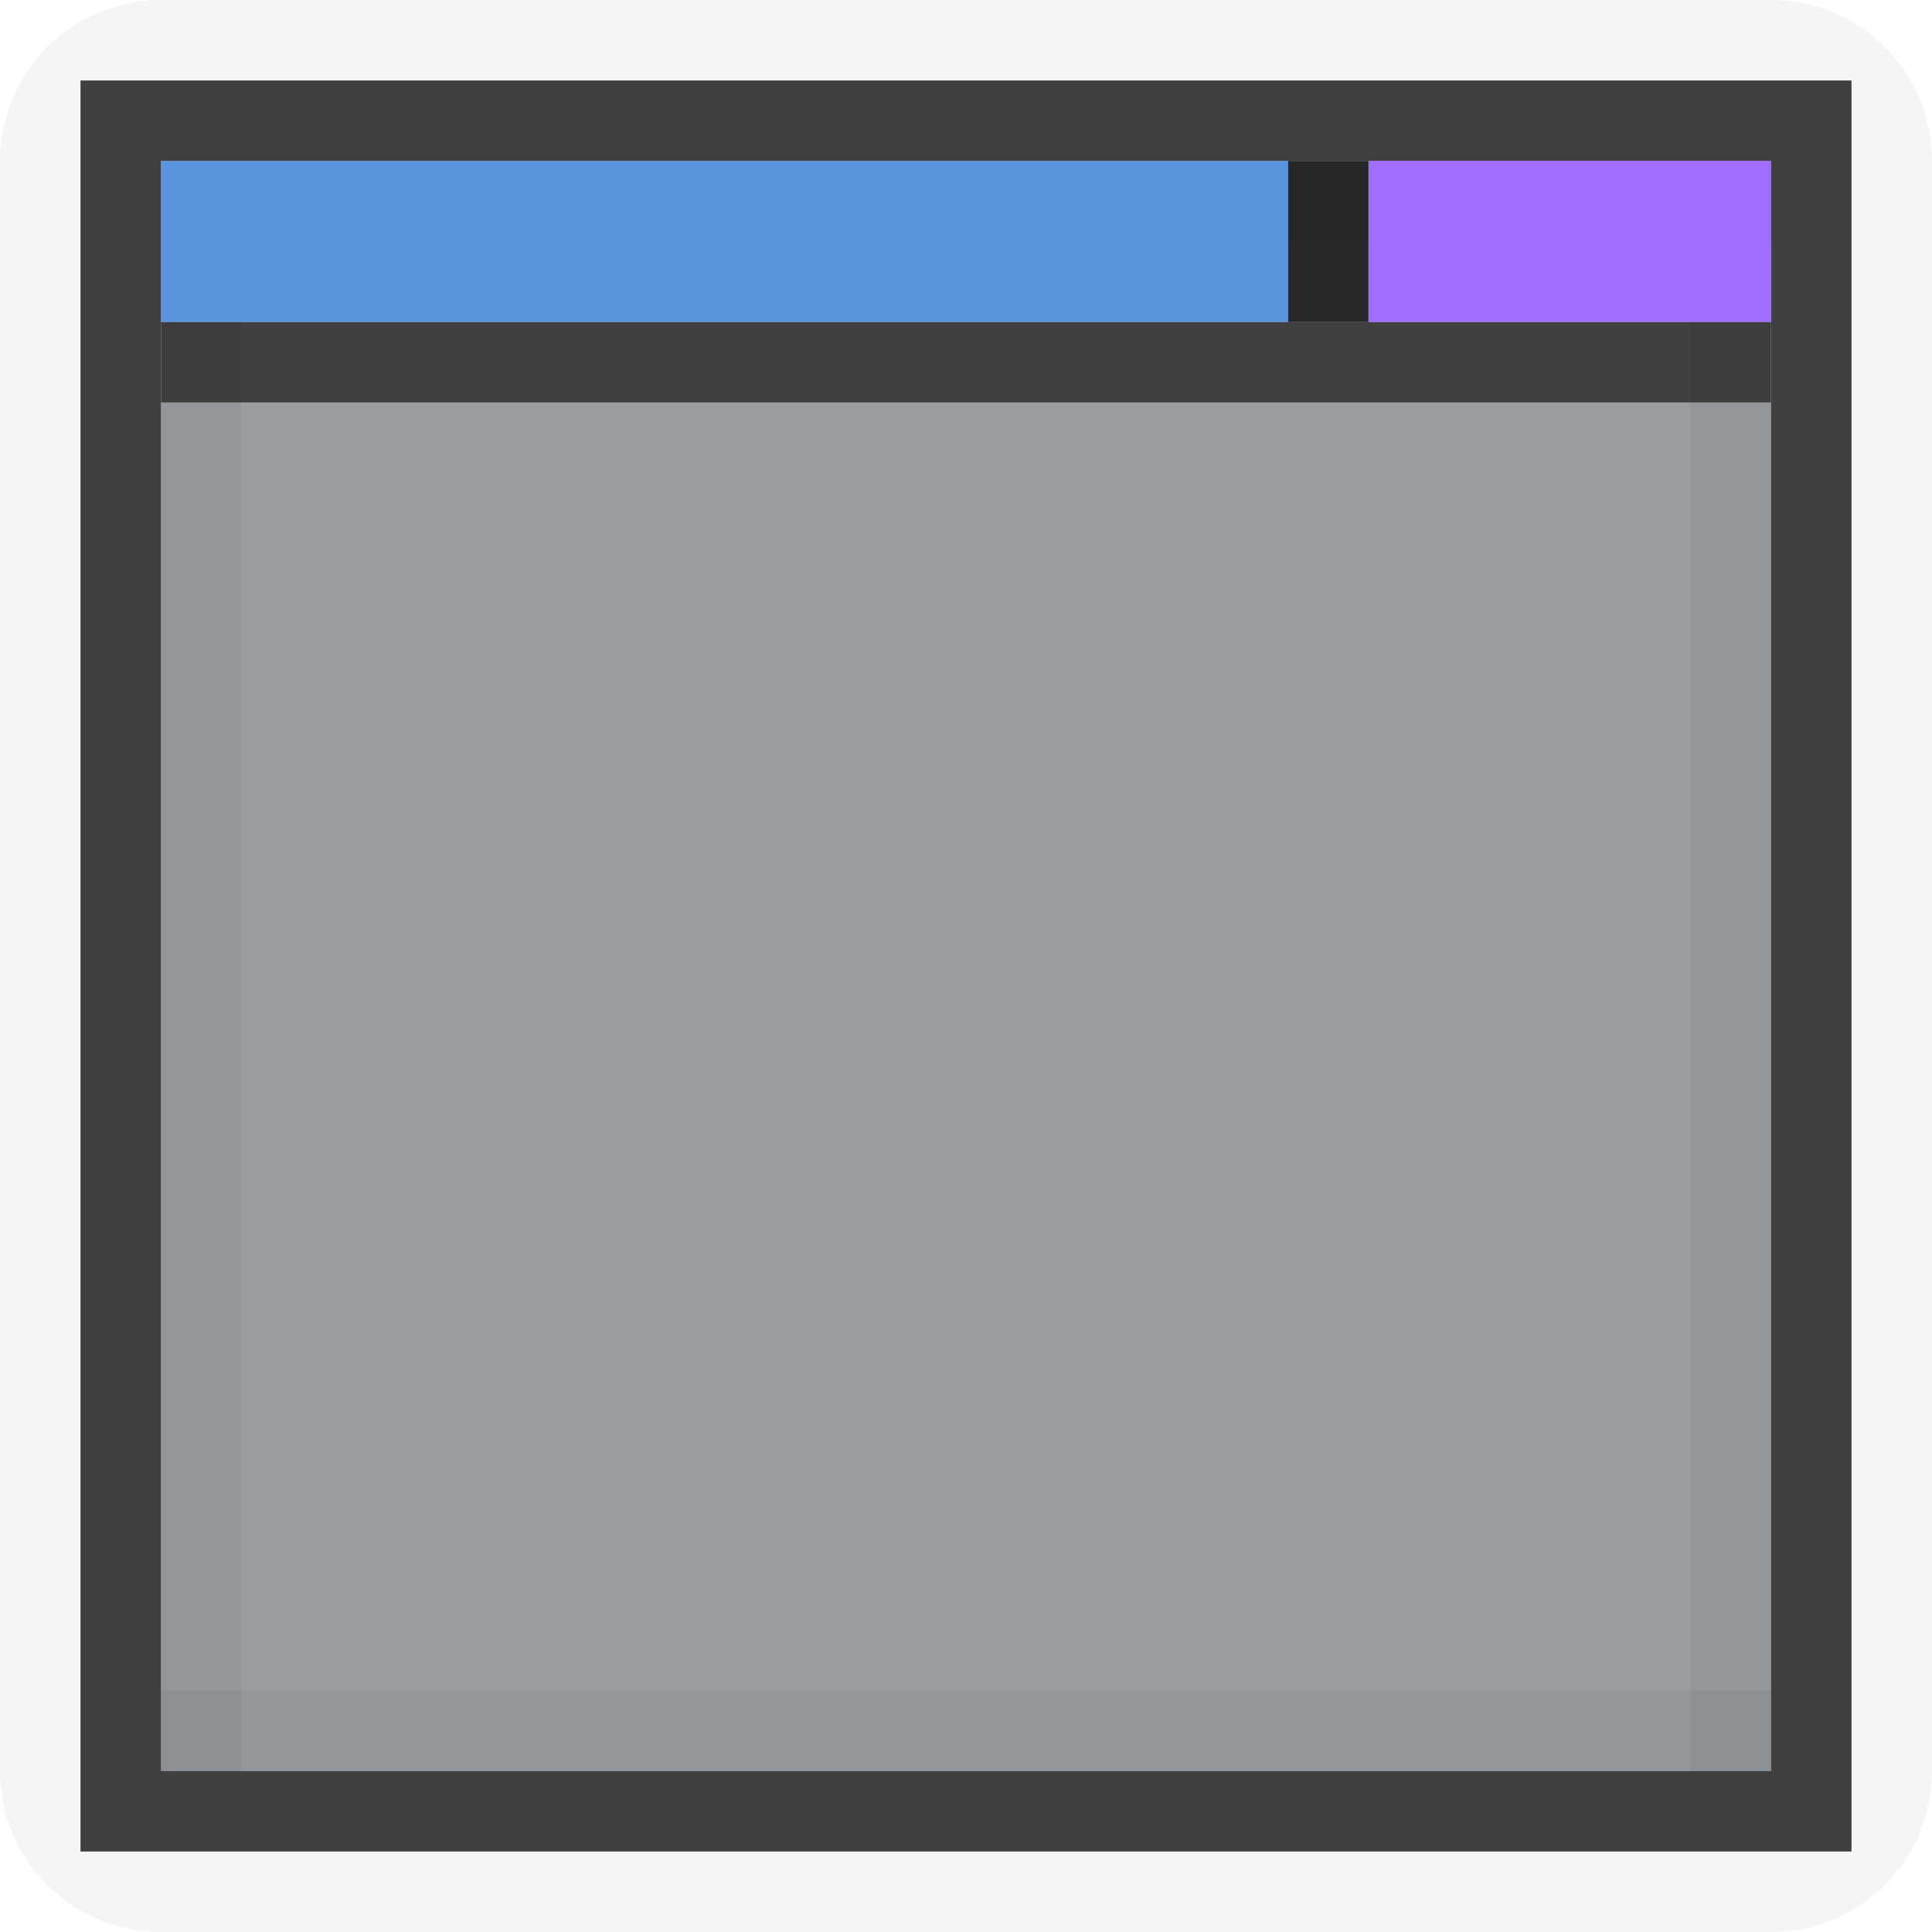
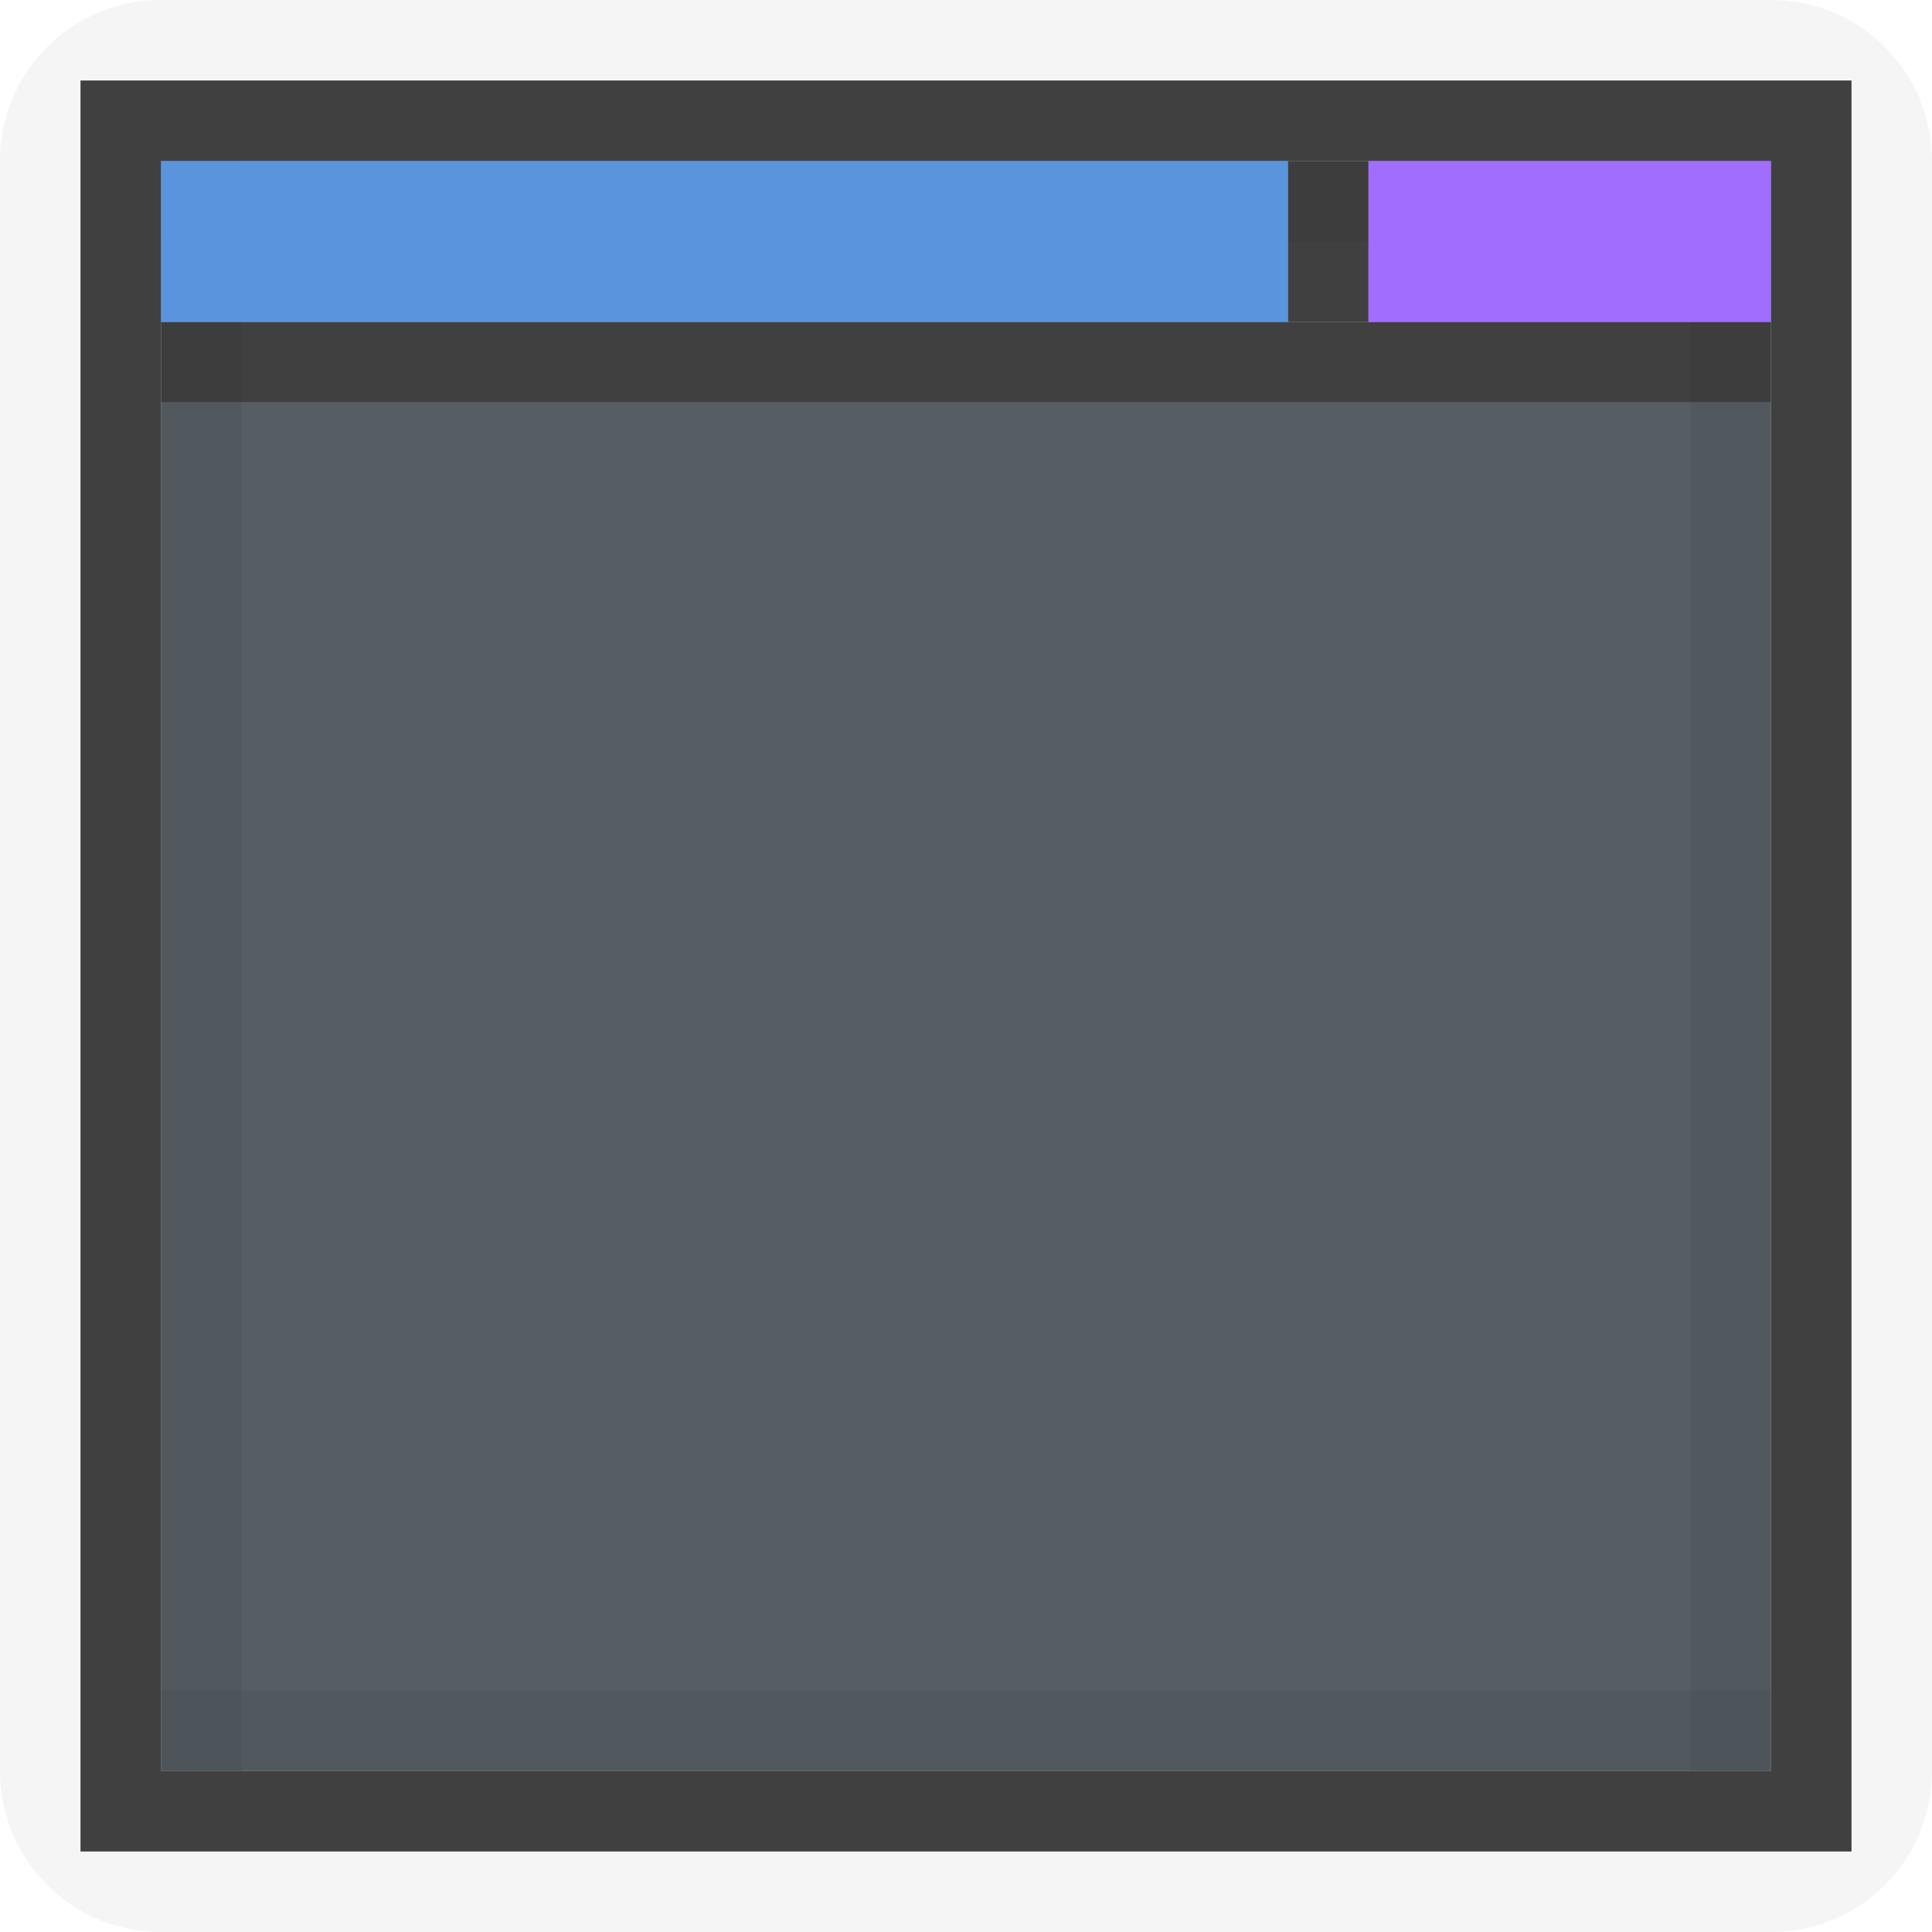
<svg xmlns="http://www.w3.org/2000/svg" width="24" height="24" id="svg11300" version="1.0" style="display:inline;enable-background:new">
  <defs id="defs3">
    <linearGradient id="linearGradient4006-3-3">
      <stop style="stop-color:#ffffff;stop-opacity:1;" offset="0" id="stop4008-3-1" />
      <stop style="stop-color:#ffffff;stop-opacity:0;" offset="1" id="stop4010-8-5" />
    </linearGradient>
  </defs>
  <g style="display:inline" id="layer1" transform="translate(0,-276)">
-     <path style="opacity:0.5;fill:#343e48;fill-opacity:1;stroke:none" d="M 2 2 L 2 4 L 22 4 L 22 2 L 2 2 z M 2 5 L 2 22 L 22 22 L 22 5 L 2 5 z " transform="translate(0,276)" id="rect5188-0-6-7" />
+     <path style="opacity:0.8;fill:#2c343c;fill-opacity:1;stroke:none" d="M 2 2 L 2 4 L 16 4 L 16 2 L 2 2 z M 17 2 L 17 4 L 22 4 L 22 2 L 17 2 z M 2 5 L 2 22 L 22 22 L 22 5 L 2 5 z " transform="translate(0,276)" id="rect5188-0-6-7" />
    <g style="opacity:1" id="g3087" transform="matrix(-1,0,0,1,16,0)">
      <path id="rect3949" d="m -6,278 20,0 0,1 -20,0 z" style="opacity:0.05;fill:#000000;fill-opacity:1;stroke:none" />
      <path id="rect3951" d="m 278,5 20,0 0,1 -20,0 z" style="opacity:0.05;fill:#000000;fill-opacity:1;stroke:none" transform="matrix(0,1,-1,0,0,0)" />
      <path id="rect3953" d="m 278,-14 20,0 0,1 -20,0 z" style="opacity:0.05;fill:#000000;fill-opacity:1;stroke:none" transform="matrix(0,1,-1,0,0,0)" />
      <path id="rect3967" d="m -6,297 20,0 0,1 -20,0 z" style="opacity:0.05;fill:#000000;fill-opacity:1;stroke:none" />
    </g>
    <path id="rect4145-7" d="m 22,276 c 1.108,0 2,0.892 2,2 l 0,20 c 0,1.108 -0.892,2 -2,2 l -20,0 c -1.108,0 -2,-0.892 -2,-2 l 0,-20 c 0,-1.108 0.892,-2 2,-2 z m 1,1 -22,0 0,22 22,0 z" style="opacity:0.04;fill:#000000;fill-opacity:1;stroke:none" />
    <path style="opacity:0.75;fill:#000000;fill-opacity:1;stroke:none" d="m 23,277 0,22 -22,0 0,-22 z m -1,1 -20,0 0,20 20,0 z" id="rect5190-8-5" />
    <path id="rect4238-6-0" d="m 22,280 0,1 -20,0 0,-1 z" style="opacity:0.75;fill:#000000;fill-opacity:1;stroke:none" />
    <path style="opacity:0.75;fill:#000000;fill-opacity:1;stroke:none" d="m 17,278 0,2 -1,0 0,-2 z" id="path4451" />
    <rect transform="matrix(0,-1,-1,0,0,0)" style="fill:#5a94dc;fill-opacity:1;stroke:none" id="rect4270-9-0-0-5" width="2" height="14" x="-280" y="-16" />
    <g style="opacity:1" id="g3087-7" transform="matrix(-1,0,0,1,-28,-13)" />
    <rect transform="matrix(0,1,-1,0,0,0)" style="fill:#a06dff;fill-opacity:1;stroke:none" id="rect4270-9-0-0" width="2" height="5" x="278" y="-22" />
  </g>
</svg>
